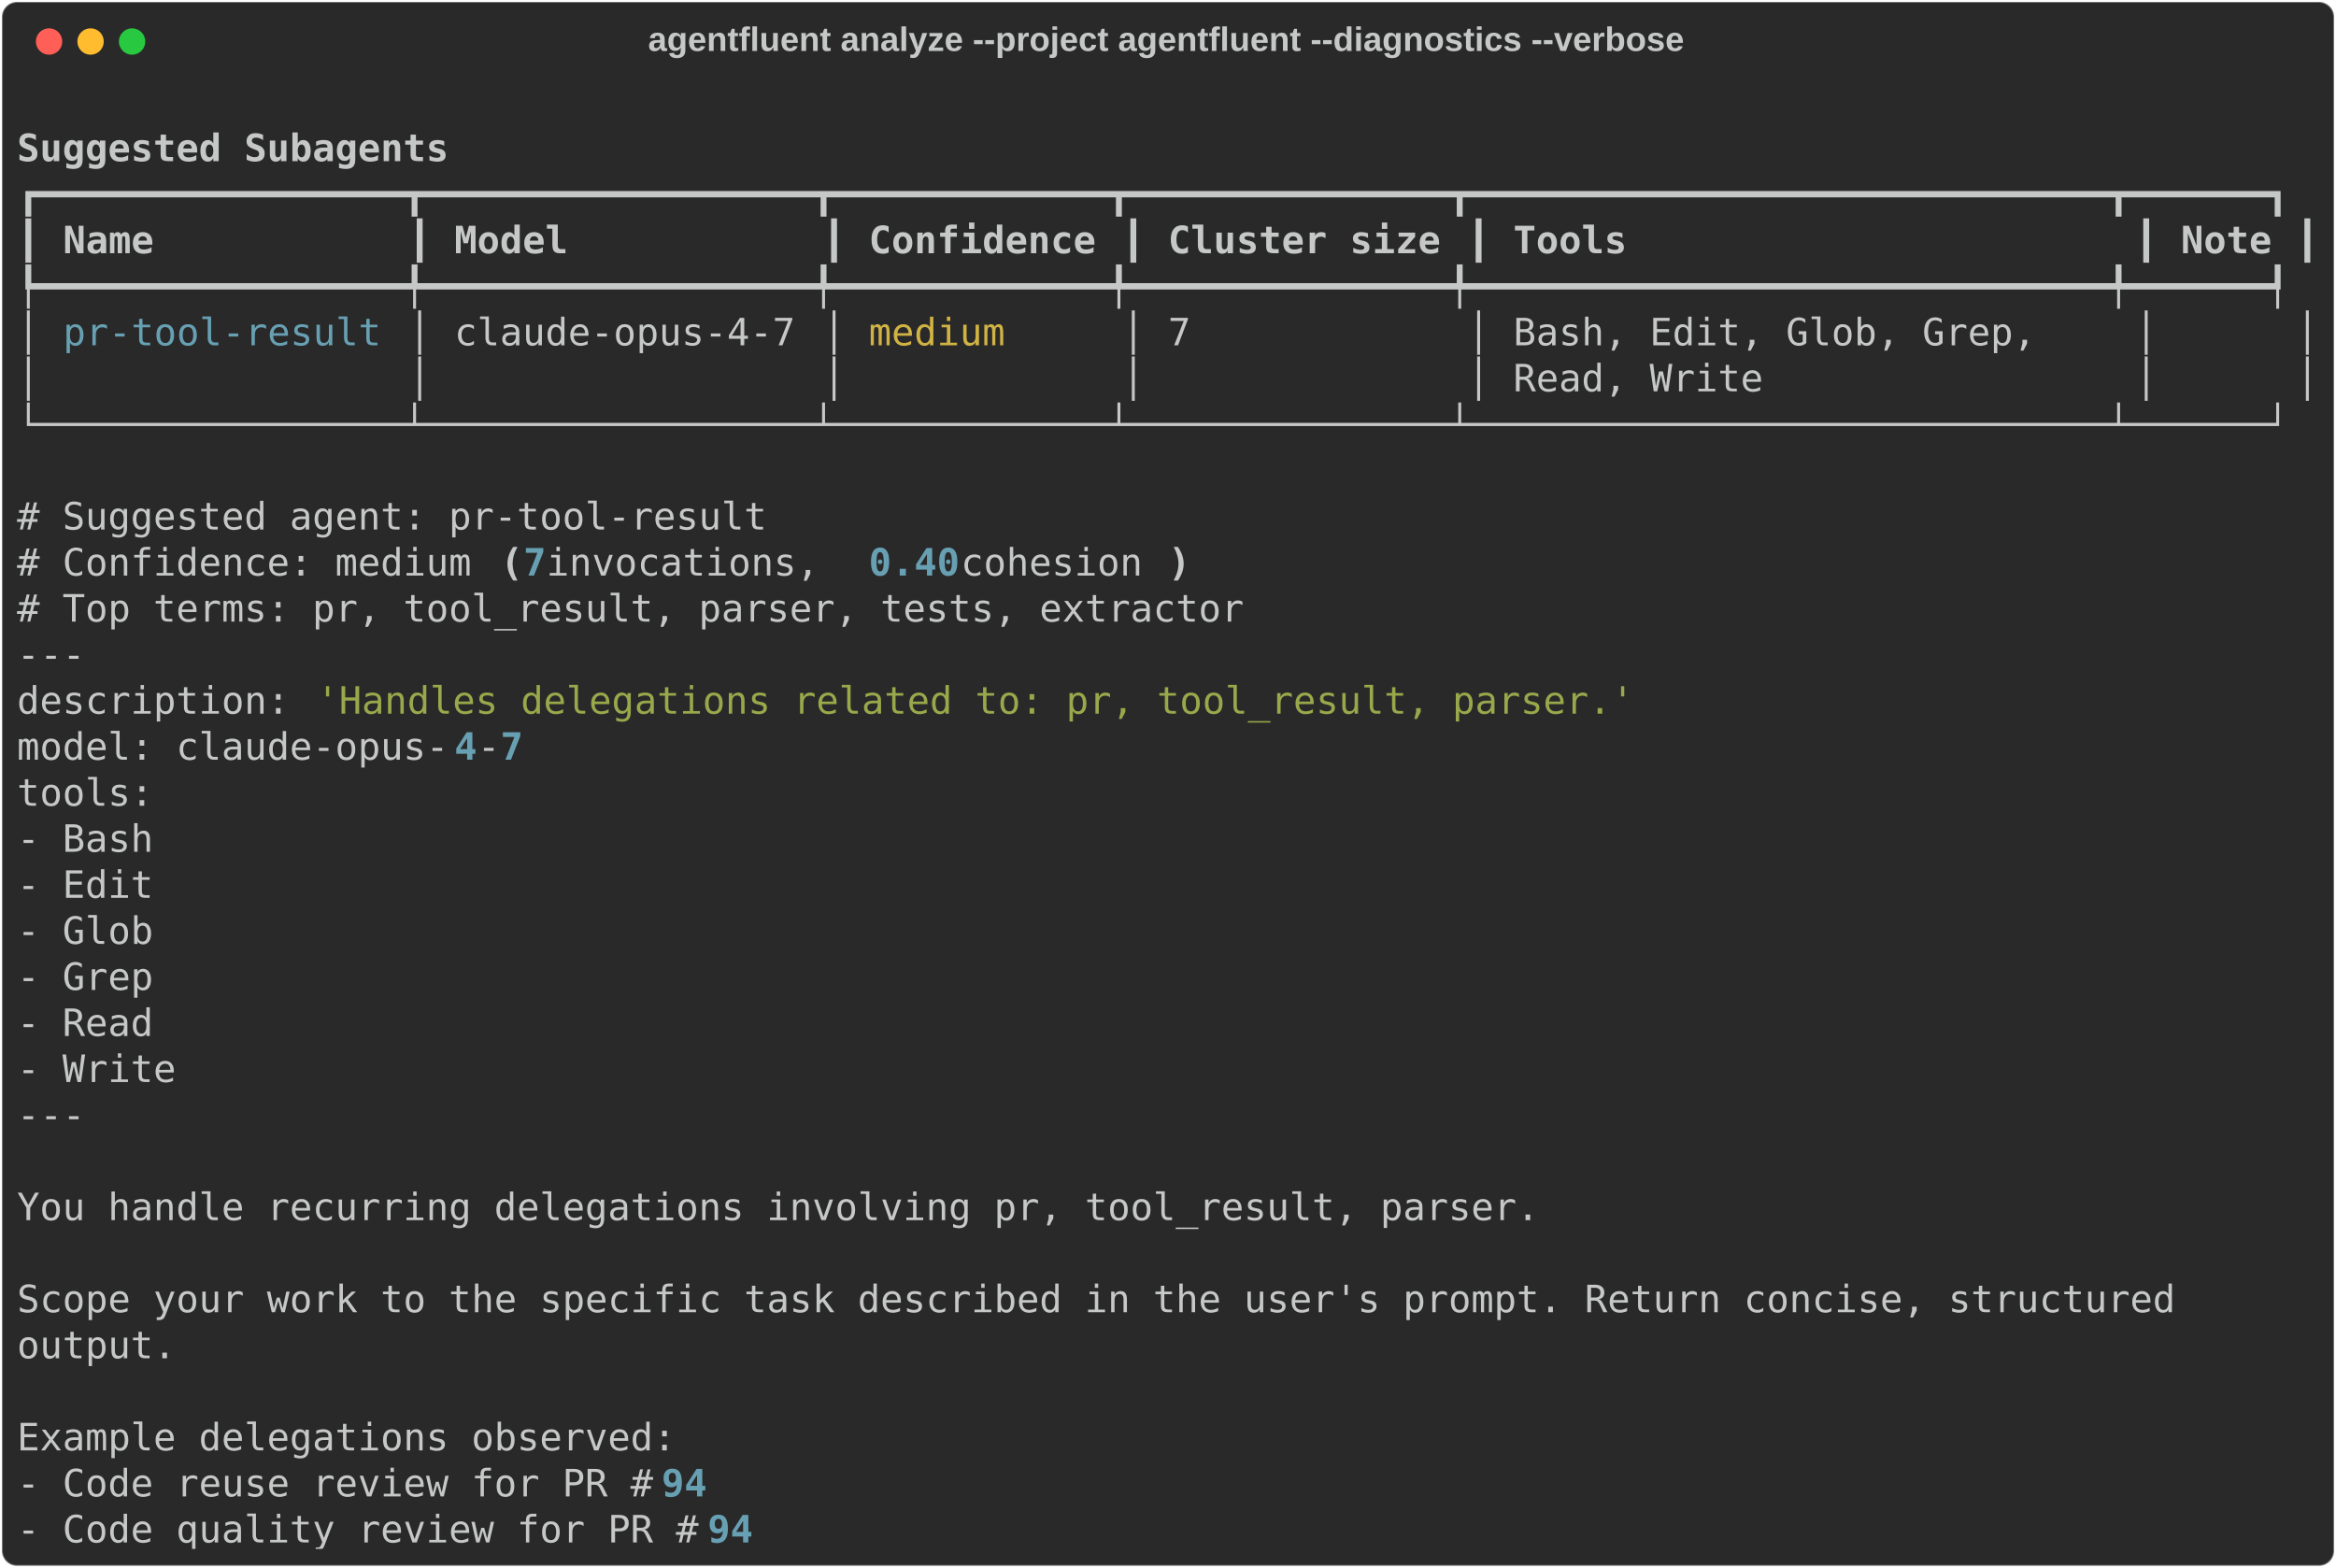
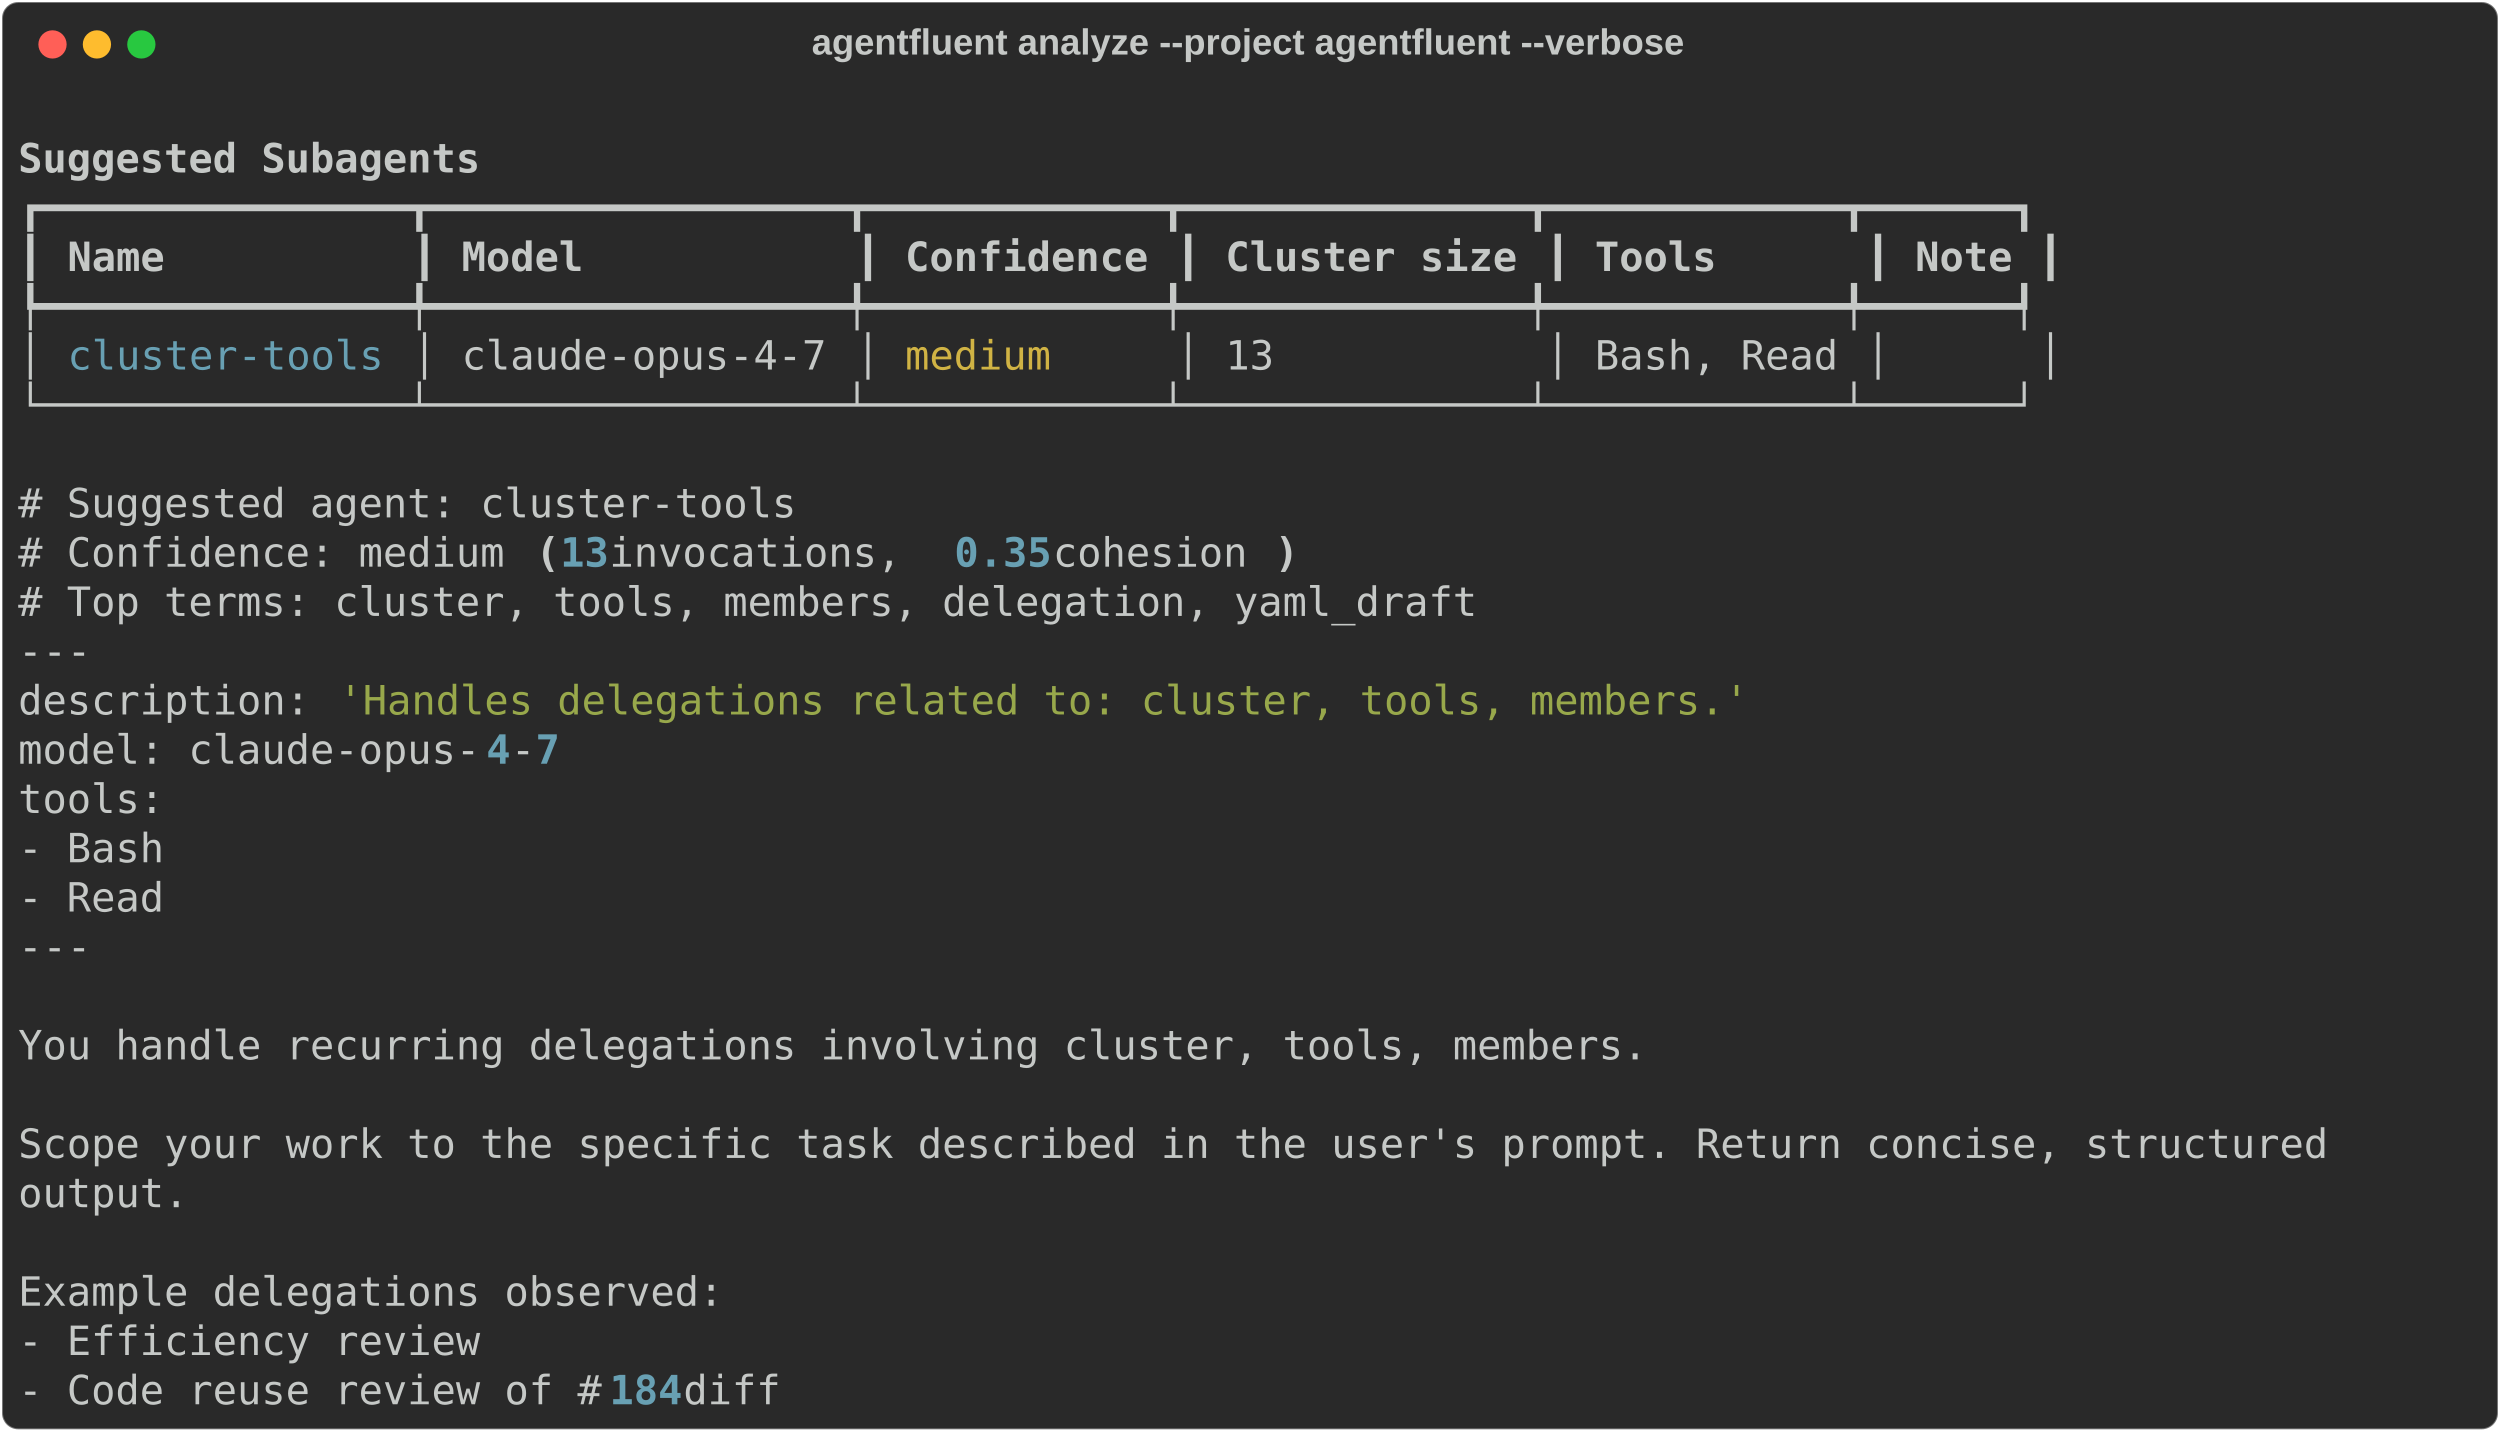
- <svg xmlns="http://www.w3.org/2000/svg" class="rich-terminal" viewBox="0 0 1238 830.8">
+ <svg xmlns="http://www.w3.org/2000/svg" class="rich-terminal" viewBox="0 0 1238 708.8">
  <style>

    @font-face {
        font-family: "Fira Code";
        src: local("FiraCode-Regular"),
                url("https://cdnjs.cloudflare.com/ajax/libs/firacode/6.2.0/woff2/FiraCode-Regular.woff2") format("woff2"),
                url("https://cdnjs.cloudflare.com/ajax/libs/firacode/6.2.0/woff/FiraCode-Regular.woff") format("woff");
        font-style: normal;
        font-weight: 400;
    }
    @font-face {
        font-family: "Fira Code";
        src: local("FiraCode-Bold"),
                url("https://cdnjs.cloudflare.com/ajax/libs/firacode/6.2.0/woff2/FiraCode-Bold.woff2") format("woff2"),
                url("https://cdnjs.cloudflare.com/ajax/libs/firacode/6.2.0/woff/FiraCode-Bold.woff") format("woff");
        font-style: bold;
        font-weight: 700;
    }

-     .terminal-2107166096-matrix {
+     .terminal-2155841783-matrix {
        font-family: Fira Code, monospace;
        font-size: 20px;
        line-height: 24.4px;
        font-variant-east-asian: full-width;
    }

-     .terminal-2107166096-title {
+     .terminal-2155841783-title {
        font-size: 18px;
        font-weight: bold;
        font-family: arial;
    }

-     .terminal-2107166096-r1 { fill: #c5c8c6 }
- .terminal-2107166096-r2 { fill: #c5c8c6;font-weight: bold }
- .terminal-2107166096-r3 { fill: #68a0b3 }
- .terminal-2107166096-r4 { fill: #d0b344 }
- .terminal-2107166096-r5 { fill: #68a0b3;font-weight: bold }
- .terminal-2107166096-r6 { fill: #98a84b }
+     .terminal-2155841783-r1 { fill: #c5c8c6 }
+ .terminal-2155841783-r2 { fill: #c5c8c6;font-weight: bold }
+ .terminal-2155841783-r3 { fill: #68a0b3 }
+ .terminal-2155841783-r4 { fill: #d0b344 }
+ .terminal-2155841783-r5 { fill: #68a0b3;font-weight: bold }
+ .terminal-2155841783-r6 { fill: #98a84b }
    </style>
  <defs>
-     <clipPath id="terminal-2107166096-clip-terminal">
-       <rect x="0" y="0" width="1219.0" height="779.8" />
-     </clipPath>
-     <clipPath id="terminal-2107166096-line-0">
+     <clipPath id="terminal-2155841783-clip-terminal">
+       <rect x="0" y="0" width="1219.0" height="657.8" />
+     </clipPath>
+     <clipPath id="terminal-2155841783-line-0">
      <rect x="0" y="1.5" width="1220" height="24.65" />
    </clipPath>
-     <clipPath id="terminal-2107166096-line-1">
+     <clipPath id="terminal-2155841783-line-1">
      <rect x="0" y="25.9" width="1220" height="24.65" />
    </clipPath>
-     <clipPath id="terminal-2107166096-line-2">
+     <clipPath id="terminal-2155841783-line-2">
      <rect x="0" y="50.3" width="1220" height="24.65" />
    </clipPath>
-     <clipPath id="terminal-2107166096-line-3">
+     <clipPath id="terminal-2155841783-line-3">
      <rect x="0" y="74.7" width="1220" height="24.65" />
    </clipPath>
-     <clipPath id="terminal-2107166096-line-4">
+     <clipPath id="terminal-2155841783-line-4">
      <rect x="0" y="99.1" width="1220" height="24.65" />
    </clipPath>
-     <clipPath id="terminal-2107166096-line-5">
+     <clipPath id="terminal-2155841783-line-5">
      <rect x="0" y="123.5" width="1220" height="24.65" />
    </clipPath>
-     <clipPath id="terminal-2107166096-line-6">
+     <clipPath id="terminal-2155841783-line-6">
      <rect x="0" y="147.9" width="1220" height="24.65" />
    </clipPath>
-     <clipPath id="terminal-2107166096-line-7">
+     <clipPath id="terminal-2155841783-line-7">
      <rect x="0" y="172.3" width="1220" height="24.65" />
    </clipPath>
-     <clipPath id="terminal-2107166096-line-8">
+     <clipPath id="terminal-2155841783-line-8">
      <rect x="0" y="196.7" width="1220" height="24.65" />
    </clipPath>
-     <clipPath id="terminal-2107166096-line-9">
+     <clipPath id="terminal-2155841783-line-9">
      <rect x="0" y="221.1" width="1220" height="24.65" />
    </clipPath>
-     <clipPath id="terminal-2107166096-line-10">
+     <clipPath id="terminal-2155841783-line-10">
      <rect x="0" y="245.5" width="1220" height="24.65" />
    </clipPath>
-     <clipPath id="terminal-2107166096-line-11">
+     <clipPath id="terminal-2155841783-line-11">
      <rect x="0" y="269.9" width="1220" height="24.65" />
    </clipPath>
-     <clipPath id="terminal-2107166096-line-12">
+     <clipPath id="terminal-2155841783-line-12">
      <rect x="0" y="294.3" width="1220" height="24.65" />
    </clipPath>
-     <clipPath id="terminal-2107166096-line-13">
+     <clipPath id="terminal-2155841783-line-13">
      <rect x="0" y="318.7" width="1220" height="24.65" />
    </clipPath>
-     <clipPath id="terminal-2107166096-line-14">
+     <clipPath id="terminal-2155841783-line-14">
      <rect x="0" y="343.1" width="1220" height="24.65" />
    </clipPath>
-     <clipPath id="terminal-2107166096-line-15">
+     <clipPath id="terminal-2155841783-line-15">
      <rect x="0" y="367.5" width="1220" height="24.65" />
    </clipPath>
-     <clipPath id="terminal-2107166096-line-16">
+     <clipPath id="terminal-2155841783-line-16">
      <rect x="0" y="391.9" width="1220" height="24.65" />
    </clipPath>
-     <clipPath id="terminal-2107166096-line-17">
+     <clipPath id="terminal-2155841783-line-17">
      <rect x="0" y="416.3" width="1220" height="24.65" />
    </clipPath>
-     <clipPath id="terminal-2107166096-line-18">
+     <clipPath id="terminal-2155841783-line-18">
      <rect x="0" y="440.7" width="1220" height="24.65" />
    </clipPath>
-     <clipPath id="terminal-2107166096-line-19">
+     <clipPath id="terminal-2155841783-line-19">
      <rect x="0" y="465.1" width="1220" height="24.65" />
    </clipPath>
-     <clipPath id="terminal-2107166096-line-20">
+     <clipPath id="terminal-2155841783-line-20">
      <rect x="0" y="489.5" width="1220" height="24.65" />
    </clipPath>
-     <clipPath id="terminal-2107166096-line-21">
+     <clipPath id="terminal-2155841783-line-21">
      <rect x="0" y="513.9" width="1220" height="24.65" />
    </clipPath>
-     <clipPath id="terminal-2107166096-line-22">
+     <clipPath id="terminal-2155841783-line-22">
      <rect x="0" y="538.3" width="1220" height="24.65" />
    </clipPath>
-     <clipPath id="terminal-2107166096-line-23">
+     <clipPath id="terminal-2155841783-line-23">
      <rect x="0" y="562.7" width="1220" height="24.65" />
    </clipPath>
-     <clipPath id="terminal-2107166096-line-24">
+     <clipPath id="terminal-2155841783-line-24">
      <rect x="0" y="587.1" width="1220" height="24.65" />
    </clipPath>
-     <clipPath id="terminal-2107166096-line-25">
+     <clipPath id="terminal-2155841783-line-25">
      <rect x="0" y="611.5" width="1220" height="24.65" />
    </clipPath>
-     <clipPath id="terminal-2107166096-line-26">
-       <rect x="0" y="635.9" width="1220" height="24.65" />
-     </clipPath>
-     <clipPath id="terminal-2107166096-line-27">
-       <rect x="0" y="660.3" width="1220" height="24.65" />
-     </clipPath>
-     <clipPath id="terminal-2107166096-line-28">
-       <rect x="0" y="684.7" width="1220" height="24.65" />
-     </clipPath>
-     <clipPath id="terminal-2107166096-line-29">
-       <rect x="0" y="709.1" width="1220" height="24.65" />
-     </clipPath>
-     <clipPath id="terminal-2107166096-line-30">
-       <rect x="0" y="733.5" width="1220" height="24.65" />
-     </clipPath>
  </defs>
-   <rect fill="#292929" stroke="rgba(255,255,255,0.35)" stroke-width="1" x="1" y="1" width="1236" height="828.8" rx="8" />
-   <text class="terminal-2107166096-title" fill="#c5c8c6" text-anchor="middle" x="618" y="27">agentfluent analyze --project agentfluent --diagnostics --verbose</text>
+   <rect fill="#292929" stroke="rgba(255,255,255,0.35)" stroke-width="1" x="1" y="1" width="1236" height="706.8" rx="8" />
+   <text class="terminal-2155841783-title" fill="#c5c8c6" text-anchor="middle" x="618" y="27">agentfluent analyze --project agentfluent --verbose</text>
  <g transform="translate(26,22)">
    <circle cx="0" cy="0" r="7" fill="#ff5f57" />
    <circle cx="22" cy="0" r="7" fill="#febc2e" />
    <circle cx="44" cy="0" r="7" fill="#28c840" />
  </g>
-   <g transform="translate(9, 41)" clip-path="url(#terminal-2107166096-clip-terminal)">
-     <g class="terminal-2107166096-matrix">
-       <text class="terminal-2107166096-r1" x="1220" y="20" textLength="12.2" clip-path="url(#terminal-2107166096-line-0)">
- </text>
-       <text class="terminal-2107166096-r2" x="0" y="44.4" textLength="231.8" clip-path="url(#terminal-2107166096-line-1)">Suggested Subagents</text>
-       <text class="terminal-2107166096-r1" x="1220" y="44.4" textLength="12.2" clip-path="url(#terminal-2107166096-line-1)">
- </text>
-       <text class="terminal-2107166096-r1" x="0" y="68.8" textLength="1220" clip-path="url(#terminal-2107166096-line-2)">┏━━━━━━━━━━━━━━━━┳━━━━━━━━━━━━━━━━━┳━━━━━━━━━━━━┳━━━━━━━━━━━━━━┳━━━━━━━━━━━━━━━━━━━━━━━━━━━━┳━━━━━━┓</text>
-       <text class="terminal-2107166096-r1" x="1220" y="68.8" textLength="12.2" clip-path="url(#terminal-2107166096-line-2)">
- </text>
-       <text class="terminal-2107166096-r1" x="0" y="93.2" textLength="12.2" clip-path="url(#terminal-2107166096-line-3)">┃</text>
-       <text class="terminal-2107166096-r2" x="24.4" y="93.2" textLength="170.8" clip-path="url(#terminal-2107166096-line-3)">Name          </text>
-       <text class="terminal-2107166096-r1" x="207.4" y="93.2" textLength="12.2" clip-path="url(#terminal-2107166096-line-3)">┃</text>
-       <text class="terminal-2107166096-r2" x="231.8" y="93.2" textLength="183" clip-path="url(#terminal-2107166096-line-3)">Model          </text>
-       <text class="terminal-2107166096-r1" x="427" y="93.2" textLength="12.2" clip-path="url(#terminal-2107166096-line-3)">┃</text>
-       <text class="terminal-2107166096-r2" x="451.4" y="93.2" textLength="122" clip-path="url(#terminal-2107166096-line-3)">Confidence</text>
-       <text class="terminal-2107166096-r1" x="585.6" y="93.2" textLength="12.2" clip-path="url(#terminal-2107166096-line-3)">┃</text>
-       <text class="terminal-2107166096-r2" x="610" y="93.2" textLength="146.4" clip-path="url(#terminal-2107166096-line-3)">Cluster size</text>
-       <text class="terminal-2107166096-r1" x="768.6" y="93.2" textLength="12.2" clip-path="url(#terminal-2107166096-line-3)">┃</text>
-       <text class="terminal-2107166096-r2" x="793" y="93.2" textLength="317.2" clip-path="url(#terminal-2107166096-line-3)">Tools                     </text>
-       <text class="terminal-2107166096-r1" x="1122.4" y="93.2" textLength="12.2" clip-path="url(#terminal-2107166096-line-3)">┃</text>
-       <text class="terminal-2107166096-r2" x="1146.8" y="93.2" textLength="48.8" clip-path="url(#terminal-2107166096-line-3)">Note</text>
-       <text class="terminal-2107166096-r1" x="1207.8" y="93.2" textLength="12.2" clip-path="url(#terminal-2107166096-line-3)">┃</text>
-       <text class="terminal-2107166096-r1" x="1220" y="93.2" textLength="12.2" clip-path="url(#terminal-2107166096-line-3)">
- </text>
-       <text class="terminal-2107166096-r1" x="0" y="117.6" textLength="1220" clip-path="url(#terminal-2107166096-line-4)">┡━━━━━━━━━━━━━━━━╇━━━━━━━━━━━━━━━━━╇━━━━━━━━━━━━╇━━━━━━━━━━━━━━╇━━━━━━━━━━━━━━━━━━━━━━━━━━━━╇━━━━━━┩</text>
-       <text class="terminal-2107166096-r1" x="1220" y="117.6" textLength="12.2" clip-path="url(#terminal-2107166096-line-4)">
- </text>
-       <text class="terminal-2107166096-r1" x="0" y="142" textLength="12.2" clip-path="url(#terminal-2107166096-line-5)">│</text>
-       <text class="terminal-2107166096-r3" x="24.4" y="142" textLength="170.8" clip-path="url(#terminal-2107166096-line-5)">pr-tool-result</text>
-       <text class="terminal-2107166096-r1" x="207.4" y="142" textLength="12.2" clip-path="url(#terminal-2107166096-line-5)">│</text>
-       <text class="terminal-2107166096-r1" x="231.8" y="142" textLength="183" clip-path="url(#terminal-2107166096-line-5)">claude-opus-4-7</text>
-       <text class="terminal-2107166096-r1" x="427" y="142" textLength="12.2" clip-path="url(#terminal-2107166096-line-5)">│</text>
-       <text class="terminal-2107166096-r4" x="451.4" y="142" textLength="73.2" clip-path="url(#terminal-2107166096-line-5)">medium</text>
-       <text class="terminal-2107166096-r1" x="585.6" y="142" textLength="12.2" clip-path="url(#terminal-2107166096-line-5)">│</text>
-       <text class="terminal-2107166096-r1" x="610" y="142" textLength="146.4" clip-path="url(#terminal-2107166096-line-5)">           7</text>
-       <text class="terminal-2107166096-r1" x="768.6" y="142" textLength="12.2" clip-path="url(#terminal-2107166096-line-5)">│</text>
-       <text class="terminal-2107166096-r1" x="793" y="142" textLength="317.2" clip-path="url(#terminal-2107166096-line-5)">Bash, Edit, Glob, Grep,   </text>
-       <text class="terminal-2107166096-r1" x="1122.4" y="142" textLength="12.2" clip-path="url(#terminal-2107166096-line-5)">│</text>
-       <text class="terminal-2107166096-r1" x="1207.8" y="142" textLength="12.2" clip-path="url(#terminal-2107166096-line-5)">│</text>
-       <text class="terminal-2107166096-r1" x="1220" y="142" textLength="12.2" clip-path="url(#terminal-2107166096-line-5)">
- </text>
-       <text class="terminal-2107166096-r1" x="0" y="166.4" textLength="12.2" clip-path="url(#terminal-2107166096-line-6)">│</text>
-       <text class="terminal-2107166096-r1" x="207.4" y="166.4" textLength="12.2" clip-path="url(#terminal-2107166096-line-6)">│</text>
-       <text class="terminal-2107166096-r1" x="427" y="166.4" textLength="12.2" clip-path="url(#terminal-2107166096-line-6)">│</text>
-       <text class="terminal-2107166096-r1" x="585.6" y="166.4" textLength="12.2" clip-path="url(#terminal-2107166096-line-6)">│</text>
-       <text class="terminal-2107166096-r1" x="768.6" y="166.4" textLength="12.2" clip-path="url(#terminal-2107166096-line-6)">│</text>
-       <text class="terminal-2107166096-r1" x="793" y="166.4" textLength="317.2" clip-path="url(#terminal-2107166096-line-6)">Read, Write               </text>
-       <text class="terminal-2107166096-r1" x="1122.4" y="166.4" textLength="12.2" clip-path="url(#terminal-2107166096-line-6)">│</text>
-       <text class="terminal-2107166096-r1" x="1207.8" y="166.4" textLength="12.2" clip-path="url(#terminal-2107166096-line-6)">│</text>
-       <text class="terminal-2107166096-r1" x="1220" y="166.4" textLength="12.2" clip-path="url(#terminal-2107166096-line-6)">
- </text>
-       <text class="terminal-2107166096-r1" x="0" y="190.8" textLength="1220" clip-path="url(#terminal-2107166096-line-7)">└────────────────┴─────────────────┴────────────┴──────────────┴────────────────────────────┴──────┘</text>
-       <text class="terminal-2107166096-r1" x="1220" y="190.8" textLength="12.2" clip-path="url(#terminal-2107166096-line-7)">
- </text>
-       <text class="terminal-2107166096-r1" x="1220" y="215.2" textLength="12.2" clip-path="url(#terminal-2107166096-line-8)">
- </text>
-       <text class="terminal-2107166096-r1" x="0" y="239.6" textLength="402.6" clip-path="url(#terminal-2107166096-line-9)"># Suggested agent: pr-tool-result</text>
-       <text class="terminal-2107166096-r1" x="1220" y="239.6" textLength="12.2" clip-path="url(#terminal-2107166096-line-9)">
- </text>
-       <text class="terminal-2107166096-r1" x="0" y="264" textLength="256.2" clip-path="url(#terminal-2107166096-line-10)"># Confidence: medium </text>
-       <text class="terminal-2107166096-r2" x="256.2" y="264" textLength="12.2" clip-path="url(#terminal-2107166096-line-10)">(</text>
-       <text class="terminal-2107166096-r5" x="268.4" y="264" textLength="12.2" clip-path="url(#terminal-2107166096-line-10)">7</text>
-       <text class="terminal-2107166096-r1" x="280.6" y="264" textLength="170.8" clip-path="url(#terminal-2107166096-line-10)"> invocations, </text>
-       <text class="terminal-2107166096-r5" x="451.4" y="264" textLength="48.8" clip-path="url(#terminal-2107166096-line-10)">0.40</text>
-       <text class="terminal-2107166096-r1" x="500.2" y="264" textLength="109.8" clip-path="url(#terminal-2107166096-line-10)"> cohesion</text>
-       <text class="terminal-2107166096-r2" x="610" y="264" textLength="12.2" clip-path="url(#terminal-2107166096-line-10)">)</text>
-       <text class="terminal-2107166096-r1" x="1220" y="264" textLength="12.2" clip-path="url(#terminal-2107166096-line-10)">
- </text>
-       <text class="terminal-2107166096-r1" x="0" y="288.4" textLength="658.8" clip-path="url(#terminal-2107166096-line-11)"># Top terms: pr, tool_result, parser, tests, extractor</text>
-       <text class="terminal-2107166096-r1" x="1220" y="288.4" textLength="12.2" clip-path="url(#terminal-2107166096-line-11)">
- </text>
-       <text class="terminal-2107166096-r1" x="0" y="312.8" textLength="36.6" clip-path="url(#terminal-2107166096-line-12)">---</text>
-       <text class="terminal-2107166096-r1" x="1220" y="312.8" textLength="12.2" clip-path="url(#terminal-2107166096-line-12)">
- </text>
-       <text class="terminal-2107166096-r1" x="0" y="337.2" textLength="158.6" clip-path="url(#terminal-2107166096-line-13)">description: </text>
-       <text class="terminal-2107166096-r6" x="158.6" y="337.2" textLength="707.6" clip-path="url(#terminal-2107166096-line-13)">'Handles delegations related to: pr, tool_result, parser.'</text>
-       <text class="terminal-2107166096-r1" x="1220" y="337.2" textLength="12.2" clip-path="url(#terminal-2107166096-line-13)">
- </text>
-       <text class="terminal-2107166096-r1" x="0" y="361.6" textLength="231.8" clip-path="url(#terminal-2107166096-line-14)">model: claude-opus-</text>
-       <text class="terminal-2107166096-r5" x="231.8" y="361.6" textLength="12.2" clip-path="url(#terminal-2107166096-line-14)">4</text>
-       <text class="terminal-2107166096-r1" x="244" y="361.6" textLength="12.2" clip-path="url(#terminal-2107166096-line-14)">-</text>
-       <text class="terminal-2107166096-r5" x="256.2" y="361.6" textLength="12.2" clip-path="url(#terminal-2107166096-line-14)">7</text>
-       <text class="terminal-2107166096-r1" x="1220" y="361.6" textLength="12.2" clip-path="url(#terminal-2107166096-line-14)">
- </text>
-       <text class="terminal-2107166096-r1" x="0" y="386" textLength="73.2" clip-path="url(#terminal-2107166096-line-15)">tools:</text>
-       <text class="terminal-2107166096-r1" x="1220" y="386" textLength="12.2" clip-path="url(#terminal-2107166096-line-15)">
- </text>
-       <text class="terminal-2107166096-r1" x="0" y="410.4" textLength="73.2" clip-path="url(#terminal-2107166096-line-16)">- Bash</text>
-       <text class="terminal-2107166096-r1" x="1220" y="410.4" textLength="12.2" clip-path="url(#terminal-2107166096-line-16)">
- </text>
-       <text class="terminal-2107166096-r1" x="0" y="434.8" textLength="73.2" clip-path="url(#terminal-2107166096-line-17)">- Edit</text>
-       <text class="terminal-2107166096-r1" x="1220" y="434.8" textLength="12.2" clip-path="url(#terminal-2107166096-line-17)">
- </text>
-       <text class="terminal-2107166096-r1" x="0" y="459.2" textLength="73.2" clip-path="url(#terminal-2107166096-line-18)">- Glob</text>
-       <text class="terminal-2107166096-r1" x="1220" y="459.2" textLength="12.2" clip-path="url(#terminal-2107166096-line-18)">
- </text>
-       <text class="terminal-2107166096-r1" x="0" y="483.6" textLength="73.2" clip-path="url(#terminal-2107166096-line-19)">- Grep</text>
-       <text class="terminal-2107166096-r1" x="1220" y="483.6" textLength="12.2" clip-path="url(#terminal-2107166096-line-19)">
- </text>
-       <text class="terminal-2107166096-r1" x="0" y="508" textLength="73.2" clip-path="url(#terminal-2107166096-line-20)">- Read</text>
-       <text class="terminal-2107166096-r1" x="1220" y="508" textLength="12.2" clip-path="url(#terminal-2107166096-line-20)">
- </text>
-       <text class="terminal-2107166096-r1" x="0" y="532.4" textLength="85.4" clip-path="url(#terminal-2107166096-line-21)">- Write</text>
-       <text class="terminal-2107166096-r1" x="1220" y="532.4" textLength="12.2" clip-path="url(#terminal-2107166096-line-21)">
- </text>
-       <text class="terminal-2107166096-r1" x="0" y="556.8" textLength="36.6" clip-path="url(#terminal-2107166096-line-22)">---</text>
-       <text class="terminal-2107166096-r1" x="1220" y="556.8" textLength="12.2" clip-path="url(#terminal-2107166096-line-22)">
- </text>
-       <text class="terminal-2107166096-r1" x="1220" y="581.2" textLength="12.2" clip-path="url(#terminal-2107166096-line-23)">
- </text>
-       <text class="terminal-2107166096-r1" x="0" y="605.6" textLength="817.4" clip-path="url(#terminal-2107166096-line-24)">You handle recurring delegations involving pr, tool_result, parser.</text>
-       <text class="terminal-2107166096-r1" x="1220" y="605.6" textLength="12.2" clip-path="url(#terminal-2107166096-line-24)">
- </text>
-       <text class="terminal-2107166096-r1" x="1220" y="630" textLength="12.2" clip-path="url(#terminal-2107166096-line-25)">
- </text>
-       <text class="terminal-2107166096-r1" x="0" y="654.4" textLength="1171.2" clip-path="url(#terminal-2107166096-line-26)">Scope your work to the specific task described in the user's prompt. Return concise, structured </text>
-       <text class="terminal-2107166096-r1" x="1220" y="654.4" textLength="12.2" clip-path="url(#terminal-2107166096-line-26)">
- </text>
-       <text class="terminal-2107166096-r1" x="0" y="678.8" textLength="85.4" clip-path="url(#terminal-2107166096-line-27)">output.</text>
-       <text class="terminal-2107166096-r1" x="1220" y="678.8" textLength="12.2" clip-path="url(#terminal-2107166096-line-27)">
- </text>
-       <text class="terminal-2107166096-r1" x="1220" y="703.2" textLength="12.2" clip-path="url(#terminal-2107166096-line-28)">
- </text>
-       <text class="terminal-2107166096-r1" x="0" y="727.6" textLength="353.8" clip-path="url(#terminal-2107166096-line-29)">Example delegations observed:</text>
-       <text class="terminal-2107166096-r1" x="1220" y="727.6" textLength="12.2" clip-path="url(#terminal-2107166096-line-29)">
- </text>
-       <text class="terminal-2107166096-r1" x="0" y="752" textLength="341.6" clip-path="url(#terminal-2107166096-line-30)">- Code reuse review for PR #</text>
-       <text class="terminal-2107166096-r5" x="341.6" y="752" textLength="24.4" clip-path="url(#terminal-2107166096-line-30)">94</text>
-       <text class="terminal-2107166096-r1" x="1220" y="752" textLength="12.2" clip-path="url(#terminal-2107166096-line-30)">
- </text>
-       <text class="terminal-2107166096-r1" x="0" y="776.4" textLength="366" clip-path="url(#terminal-2107166096-line-31)">- Code quality review for PR #</text>
-       <text class="terminal-2107166096-r5" x="366" y="776.4" textLength="24.4" clip-path="url(#terminal-2107166096-line-31)">94</text>
-       <text class="terminal-2107166096-r1" x="1220" y="776.4" textLength="12.2" clip-path="url(#terminal-2107166096-line-31)">
+   <g transform="translate(9, 41)" clip-path="url(#terminal-2155841783-clip-terminal)">
+     <g class="terminal-2155841783-matrix">
+       <text class="terminal-2155841783-r1" x="1220" y="20" textLength="12.2" clip-path="url(#terminal-2155841783-line-0)">
+ </text>
+       <text class="terminal-2155841783-r2" x="0" y="44.4" textLength="231.8" clip-path="url(#terminal-2155841783-line-1)">Suggested Subagents</text>
+       <text class="terminal-2155841783-r1" x="1220" y="44.4" textLength="12.2" clip-path="url(#terminal-2155841783-line-1)">
+ </text>
+       <text class="terminal-2155841783-r1" x="0" y="68.8" textLength="1012.6" clip-path="url(#terminal-2155841783-line-2)">┏━━━━━━━━━━━━━━━┳━━━━━━━━━━━━━━━━━┳━━━━━━━━━━━━┳━━━━━━━━━━━━━━┳━━━━━━━━━━━━┳━━━━━━┓</text>
+       <text class="terminal-2155841783-r1" x="1220" y="68.8" textLength="12.2" clip-path="url(#terminal-2155841783-line-2)">
+ </text>
+       <text class="terminal-2155841783-r1" x="0" y="93.2" textLength="12.2" clip-path="url(#terminal-2155841783-line-3)">┃</text>
+       <text class="terminal-2155841783-r2" x="24.4" y="93.2" textLength="158.6" clip-path="url(#terminal-2155841783-line-3)">Name         </text>
+       <text class="terminal-2155841783-r1" x="195.2" y="93.2" textLength="12.2" clip-path="url(#terminal-2155841783-line-3)">┃</text>
+       <text class="terminal-2155841783-r2" x="219.6" y="93.2" textLength="183" clip-path="url(#terminal-2155841783-line-3)">Model          </text>
+       <text class="terminal-2155841783-r1" x="414.8" y="93.2" textLength="12.2" clip-path="url(#terminal-2155841783-line-3)">┃</text>
+       <text class="terminal-2155841783-r2" x="439.2" y="93.2" textLength="122" clip-path="url(#terminal-2155841783-line-3)">Confidence</text>
+       <text class="terminal-2155841783-r1" x="573.4" y="93.2" textLength="12.2" clip-path="url(#terminal-2155841783-line-3)">┃</text>
+       <text class="terminal-2155841783-r2" x="597.8" y="93.2" textLength="146.4" clip-path="url(#terminal-2155841783-line-3)">Cluster size</text>
+       <text class="terminal-2155841783-r1" x="756.4" y="93.2" textLength="12.2" clip-path="url(#terminal-2155841783-line-3)">┃</text>
+       <text class="terminal-2155841783-r2" x="780.8" y="93.2" textLength="122" clip-path="url(#terminal-2155841783-line-3)">Tools     </text>
+       <text class="terminal-2155841783-r1" x="915" y="93.2" textLength="12.2" clip-path="url(#terminal-2155841783-line-3)">┃</text>
+       <text class="terminal-2155841783-r2" x="939.4" y="93.2" textLength="48.8" clip-path="url(#terminal-2155841783-line-3)">Note</text>
+       <text class="terminal-2155841783-r1" x="1000.4" y="93.2" textLength="12.2" clip-path="url(#terminal-2155841783-line-3)">┃</text>
+       <text class="terminal-2155841783-r1" x="1220" y="93.2" textLength="12.2" clip-path="url(#terminal-2155841783-line-3)">
+ </text>
+       <text class="terminal-2155841783-r1" x="0" y="117.6" textLength="1012.6" clip-path="url(#terminal-2155841783-line-4)">┡━━━━━━━━━━━━━━━╇━━━━━━━━━━━━━━━━━╇━━━━━━━━━━━━╇━━━━━━━━━━━━━━╇━━━━━━━━━━━━╇━━━━━━┩</text>
+       <text class="terminal-2155841783-r1" x="1220" y="117.6" textLength="12.2" clip-path="url(#terminal-2155841783-line-4)">
+ </text>
+       <text class="terminal-2155841783-r1" x="0" y="142" textLength="12.2" clip-path="url(#terminal-2155841783-line-5)">│</text>
+       <text class="terminal-2155841783-r3" x="24.4" y="142" textLength="158.6" clip-path="url(#terminal-2155841783-line-5)">cluster-tools</text>
+       <text class="terminal-2155841783-r1" x="195.2" y="142" textLength="12.2" clip-path="url(#terminal-2155841783-line-5)">│</text>
+       <text class="terminal-2155841783-r1" x="219.6" y="142" textLength="183" clip-path="url(#terminal-2155841783-line-5)">claude-opus-4-7</text>
+       <text class="terminal-2155841783-r1" x="414.8" y="142" textLength="12.2" clip-path="url(#terminal-2155841783-line-5)">│</text>
+       <text class="terminal-2155841783-r4" x="439.2" y="142" textLength="73.2" clip-path="url(#terminal-2155841783-line-5)">medium</text>
+       <text class="terminal-2155841783-r1" x="573.4" y="142" textLength="12.2" clip-path="url(#terminal-2155841783-line-5)">│</text>
+       <text class="terminal-2155841783-r1" x="597.8" y="142" textLength="146.4" clip-path="url(#terminal-2155841783-line-5)">          13</text>
+       <text class="terminal-2155841783-r1" x="756.4" y="142" textLength="12.2" clip-path="url(#terminal-2155841783-line-5)">│</text>
+       <text class="terminal-2155841783-r1" x="780.8" y="142" textLength="122" clip-path="url(#terminal-2155841783-line-5)">Bash, Read</text>
+       <text class="terminal-2155841783-r1" x="915" y="142" textLength="12.2" clip-path="url(#terminal-2155841783-line-5)">│</text>
+       <text class="terminal-2155841783-r1" x="1000.4" y="142" textLength="12.2" clip-path="url(#terminal-2155841783-line-5)">│</text>
+       <text class="terminal-2155841783-r1" x="1220" y="142" textLength="12.2" clip-path="url(#terminal-2155841783-line-5)">
+ </text>
+       <text class="terminal-2155841783-r1" x="0" y="166.4" textLength="1012.6" clip-path="url(#terminal-2155841783-line-6)">└───────────────┴─────────────────┴────────────┴──────────────┴────────────┴──────┘</text>
+       <text class="terminal-2155841783-r1" x="1220" y="166.4" textLength="12.2" clip-path="url(#terminal-2155841783-line-6)">
+ </text>
+       <text class="terminal-2155841783-r1" x="1220" y="190.8" textLength="12.2" clip-path="url(#terminal-2155841783-line-7)">
+ </text>
+       <text class="terminal-2155841783-r1" x="0" y="215.2" textLength="390.4" clip-path="url(#terminal-2155841783-line-8)"># Suggested agent: cluster-tools</text>
+       <text class="terminal-2155841783-r1" x="1220" y="215.2" textLength="12.2" clip-path="url(#terminal-2155841783-line-8)">
+ </text>
+       <text class="terminal-2155841783-r1" x="0" y="239.6" textLength="256.2" clip-path="url(#terminal-2155841783-line-9)"># Confidence: medium </text>
+       <text class="terminal-2155841783-r2" x="256.2" y="239.6" textLength="12.2" clip-path="url(#terminal-2155841783-line-9)">(</text>
+       <text class="terminal-2155841783-r5" x="268.4" y="239.6" textLength="24.4" clip-path="url(#terminal-2155841783-line-9)">13</text>
+       <text class="terminal-2155841783-r1" x="292.8" y="239.6" textLength="170.8" clip-path="url(#terminal-2155841783-line-9)"> invocations, </text>
+       <text class="terminal-2155841783-r5" x="463.6" y="239.6" textLength="48.8" clip-path="url(#terminal-2155841783-line-9)">0.35</text>
+       <text class="terminal-2155841783-r1" x="512.4" y="239.6" textLength="109.8" clip-path="url(#terminal-2155841783-line-9)"> cohesion</text>
+       <text class="terminal-2155841783-r2" x="622.2" y="239.6" textLength="12.2" clip-path="url(#terminal-2155841783-line-9)">)</text>
+       <text class="terminal-2155841783-r1" x="1220" y="239.6" textLength="12.2" clip-path="url(#terminal-2155841783-line-9)">
+ </text>
+       <text class="terminal-2155841783-r1" x="0" y="264" textLength="732" clip-path="url(#terminal-2155841783-line-10)"># Top terms: cluster, tools, members, delegation, yaml_draft</text>
+       <text class="terminal-2155841783-r1" x="1220" y="264" textLength="12.2" clip-path="url(#terminal-2155841783-line-10)">
+ </text>
+       <text class="terminal-2155841783-r1" x="0" y="288.4" textLength="36.6" clip-path="url(#terminal-2155841783-line-11)">---</text>
+       <text class="terminal-2155841783-r1" x="1220" y="288.4" textLength="12.2" clip-path="url(#terminal-2155841783-line-11)">
+ </text>
+       <text class="terminal-2155841783-r1" x="0" y="312.8" textLength="158.6" clip-path="url(#terminal-2155841783-line-12)">description: </text>
+       <text class="terminal-2155841783-r6" x="158.6" y="312.8" textLength="707.6" clip-path="url(#terminal-2155841783-line-12)">'Handles delegations related to: cluster, tools, members.'</text>
+       <text class="terminal-2155841783-r1" x="1220" y="312.8" textLength="12.2" clip-path="url(#terminal-2155841783-line-12)">
+ </text>
+       <text class="terminal-2155841783-r1" x="0" y="337.2" textLength="231.8" clip-path="url(#terminal-2155841783-line-13)">model: claude-opus-</text>
+       <text class="terminal-2155841783-r5" x="231.8" y="337.2" textLength="12.2" clip-path="url(#terminal-2155841783-line-13)">4</text>
+       <text class="terminal-2155841783-r1" x="244" y="337.2" textLength="12.2" clip-path="url(#terminal-2155841783-line-13)">-</text>
+       <text class="terminal-2155841783-r5" x="256.2" y="337.2" textLength="12.2" clip-path="url(#terminal-2155841783-line-13)">7</text>
+       <text class="terminal-2155841783-r1" x="1220" y="337.2" textLength="12.2" clip-path="url(#terminal-2155841783-line-13)">
+ </text>
+       <text class="terminal-2155841783-r1" x="0" y="361.6" textLength="73.2" clip-path="url(#terminal-2155841783-line-14)">tools:</text>
+       <text class="terminal-2155841783-r1" x="1220" y="361.6" textLength="12.2" clip-path="url(#terminal-2155841783-line-14)">
+ </text>
+       <text class="terminal-2155841783-r1" x="0" y="386" textLength="73.2" clip-path="url(#terminal-2155841783-line-15)">- Bash</text>
+       <text class="terminal-2155841783-r1" x="1220" y="386" textLength="12.2" clip-path="url(#terminal-2155841783-line-15)">
+ </text>
+       <text class="terminal-2155841783-r1" x="0" y="410.4" textLength="73.2" clip-path="url(#terminal-2155841783-line-16)">- Read</text>
+       <text class="terminal-2155841783-r1" x="1220" y="410.4" textLength="12.2" clip-path="url(#terminal-2155841783-line-16)">
+ </text>
+       <text class="terminal-2155841783-r1" x="0" y="434.8" textLength="36.6" clip-path="url(#terminal-2155841783-line-17)">---</text>
+       <text class="terminal-2155841783-r1" x="1220" y="434.8" textLength="12.2" clip-path="url(#terminal-2155841783-line-17)">
+ </text>
+       <text class="terminal-2155841783-r1" x="1220" y="459.2" textLength="12.2" clip-path="url(#terminal-2155841783-line-18)">
+ </text>
+       <text class="terminal-2155841783-r1" x="0" y="483.6" textLength="817.4" clip-path="url(#terminal-2155841783-line-19)">You handle recurring delegations involving cluster, tools, members.</text>
+       <text class="terminal-2155841783-r1" x="1220" y="483.6" textLength="12.2" clip-path="url(#terminal-2155841783-line-19)">
+ </text>
+       <text class="terminal-2155841783-r1" x="1220" y="508" textLength="12.2" clip-path="url(#terminal-2155841783-line-20)">
+ </text>
+       <text class="terminal-2155841783-r1" x="0" y="532.4" textLength="1171.2" clip-path="url(#terminal-2155841783-line-21)">Scope your work to the specific task described in the user's prompt. Return concise, structured </text>
+       <text class="terminal-2155841783-r1" x="1220" y="532.4" textLength="12.2" clip-path="url(#terminal-2155841783-line-21)">
+ </text>
+       <text class="terminal-2155841783-r1" x="0" y="556.8" textLength="85.4" clip-path="url(#terminal-2155841783-line-22)">output.</text>
+       <text class="terminal-2155841783-r1" x="1220" y="556.8" textLength="12.2" clip-path="url(#terminal-2155841783-line-22)">
+ </text>
+       <text class="terminal-2155841783-r1" x="1220" y="581.2" textLength="12.2" clip-path="url(#terminal-2155841783-line-23)">
+ </text>
+       <text class="terminal-2155841783-r1" x="0" y="605.6" textLength="353.8" clip-path="url(#terminal-2155841783-line-24)">Example delegations observed:</text>
+       <text class="terminal-2155841783-r1" x="1220" y="605.6" textLength="12.2" clip-path="url(#terminal-2155841783-line-24)">
+ </text>
+       <text class="terminal-2155841783-r1" x="0" y="630" textLength="231.8" clip-path="url(#terminal-2155841783-line-25)">- Efficiency review</text>
+       <text class="terminal-2155841783-r1" x="1220" y="630" textLength="12.2" clip-path="url(#terminal-2155841783-line-25)">
+ </text>
+       <text class="terminal-2155841783-r1" x="0" y="654.4" textLength="292.8" clip-path="url(#terminal-2155841783-line-26)">- Code reuse review of #</text>
+       <text class="terminal-2155841783-r5" x="292.8" y="654.4" textLength="36.6" clip-path="url(#terminal-2155841783-line-26)">184</text>
+       <text class="terminal-2155841783-r1" x="329.4" y="654.4" textLength="61" clip-path="url(#terminal-2155841783-line-26)"> diff</text>
+       <text class="terminal-2155841783-r1" x="1220" y="654.4" textLength="12.2" clip-path="url(#terminal-2155841783-line-26)">
</text>
    </g>
  </g>
</svg>
